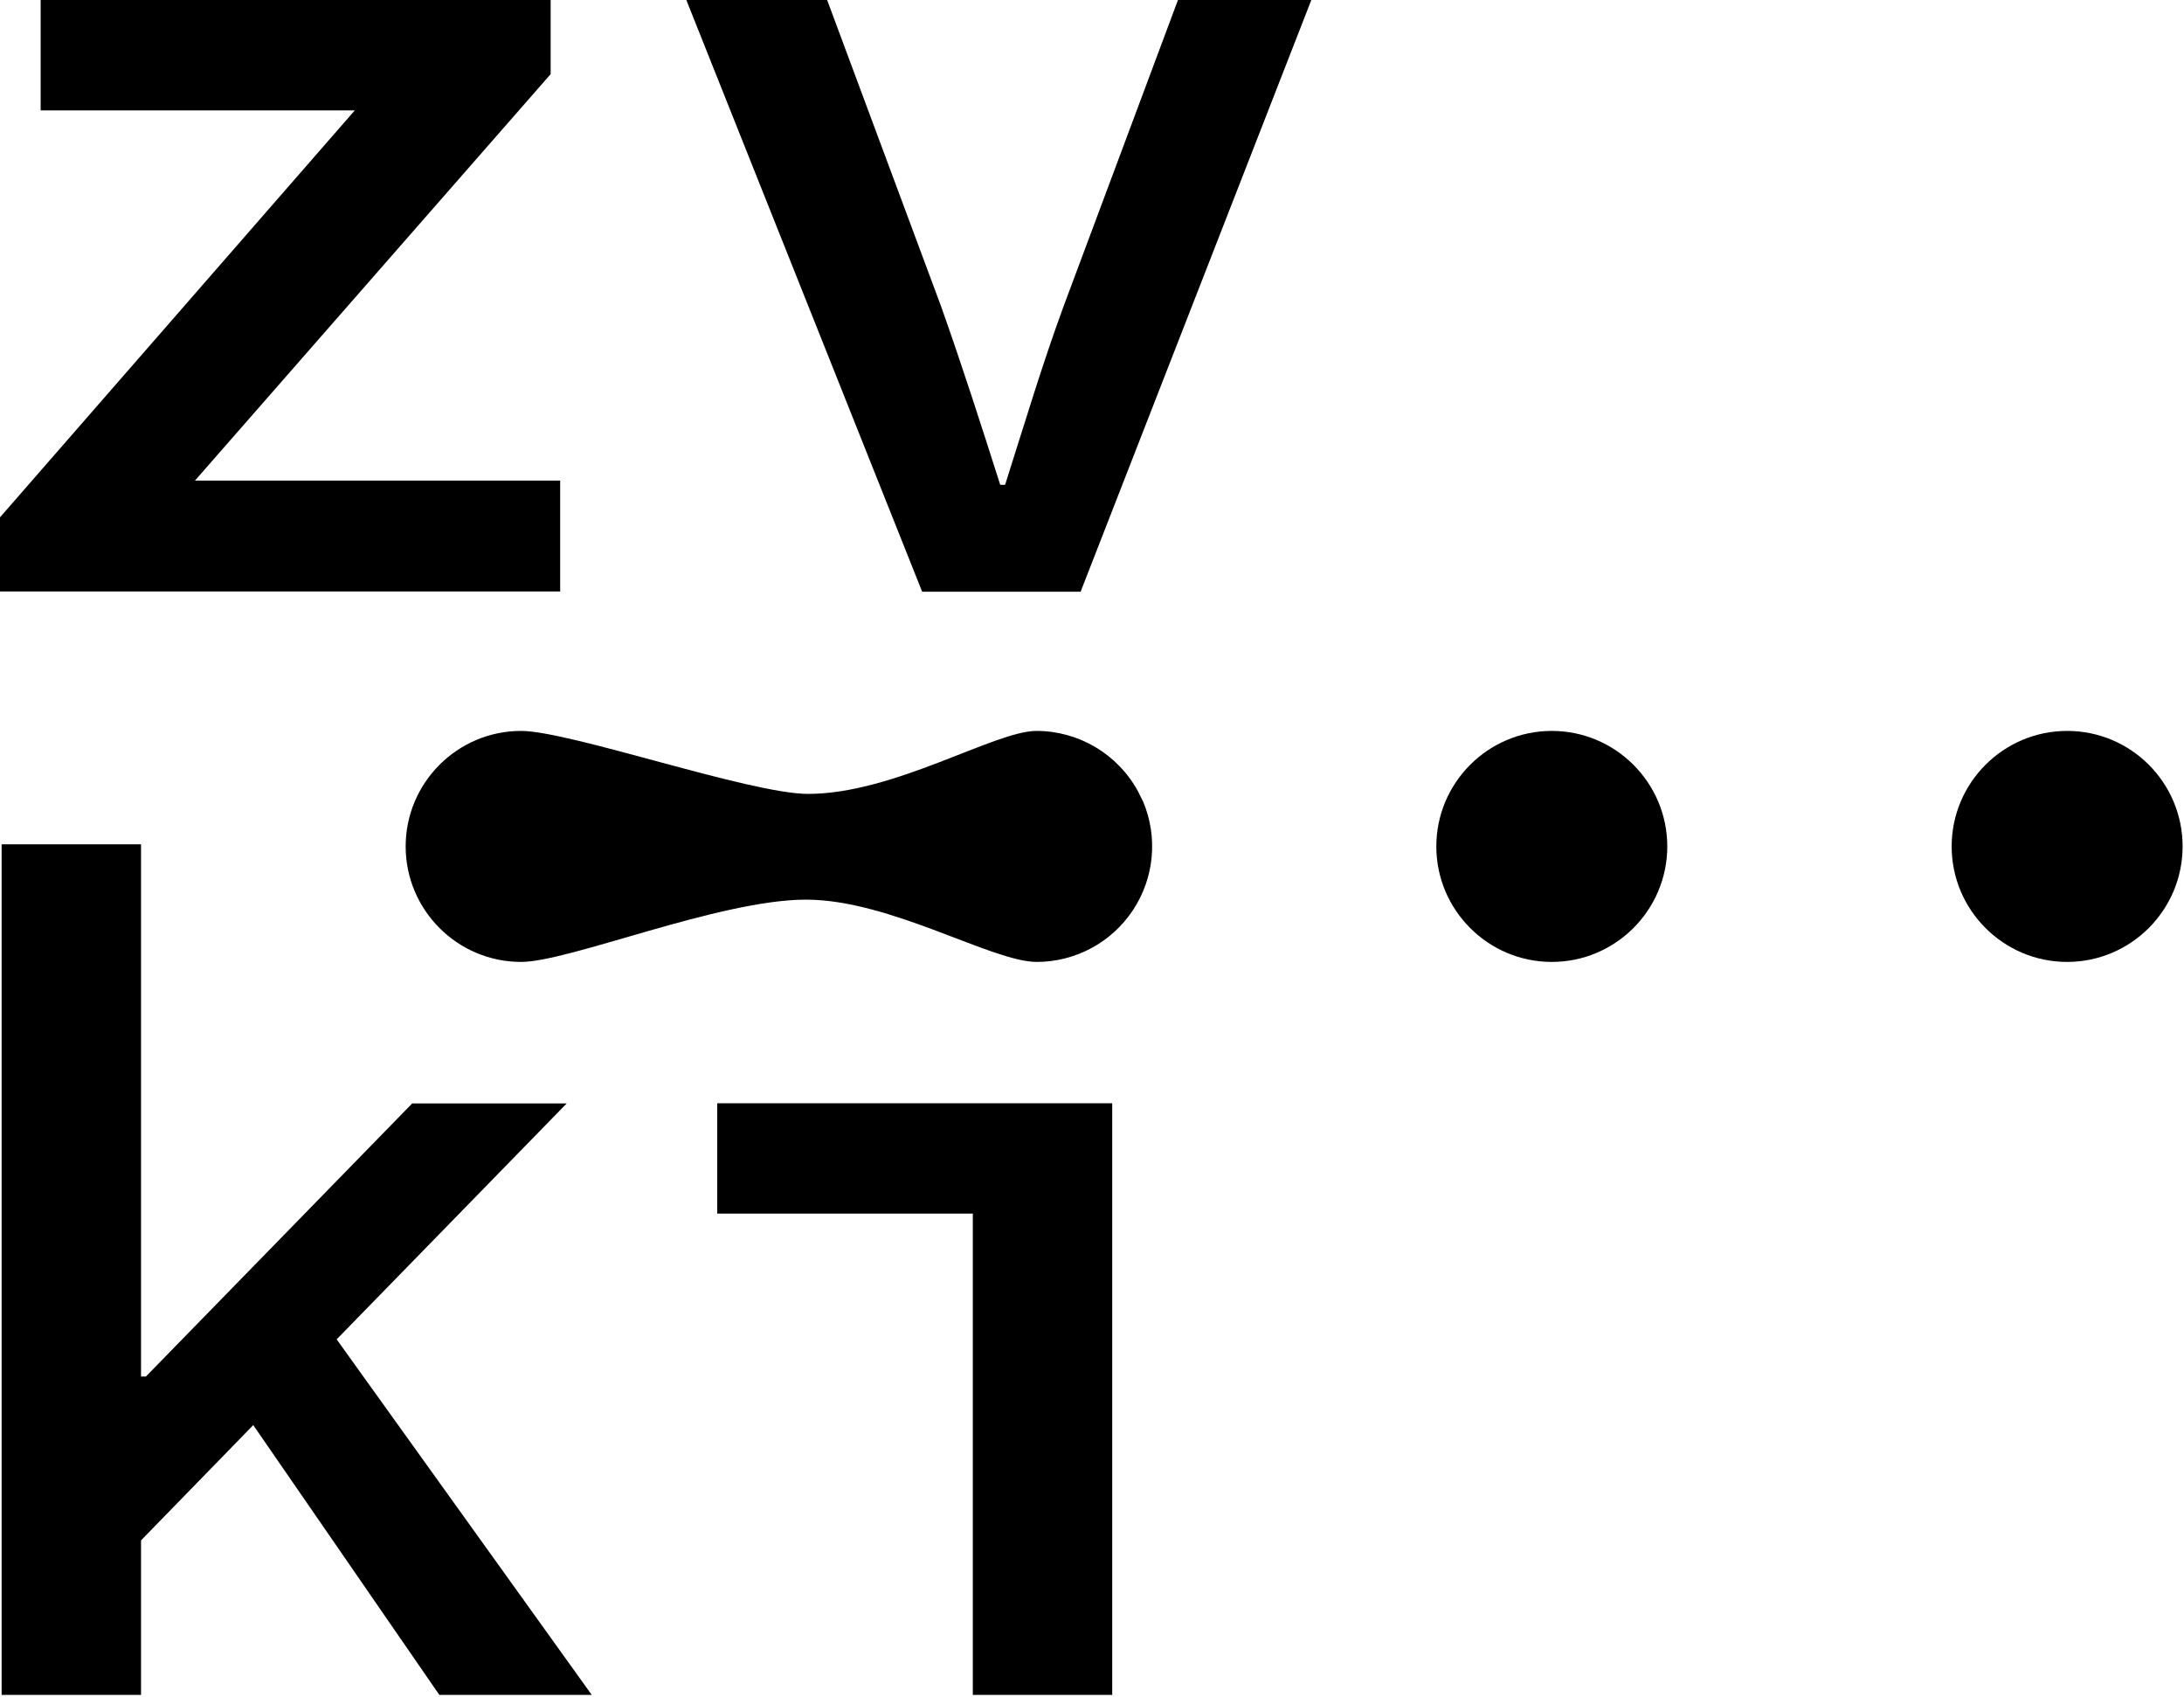
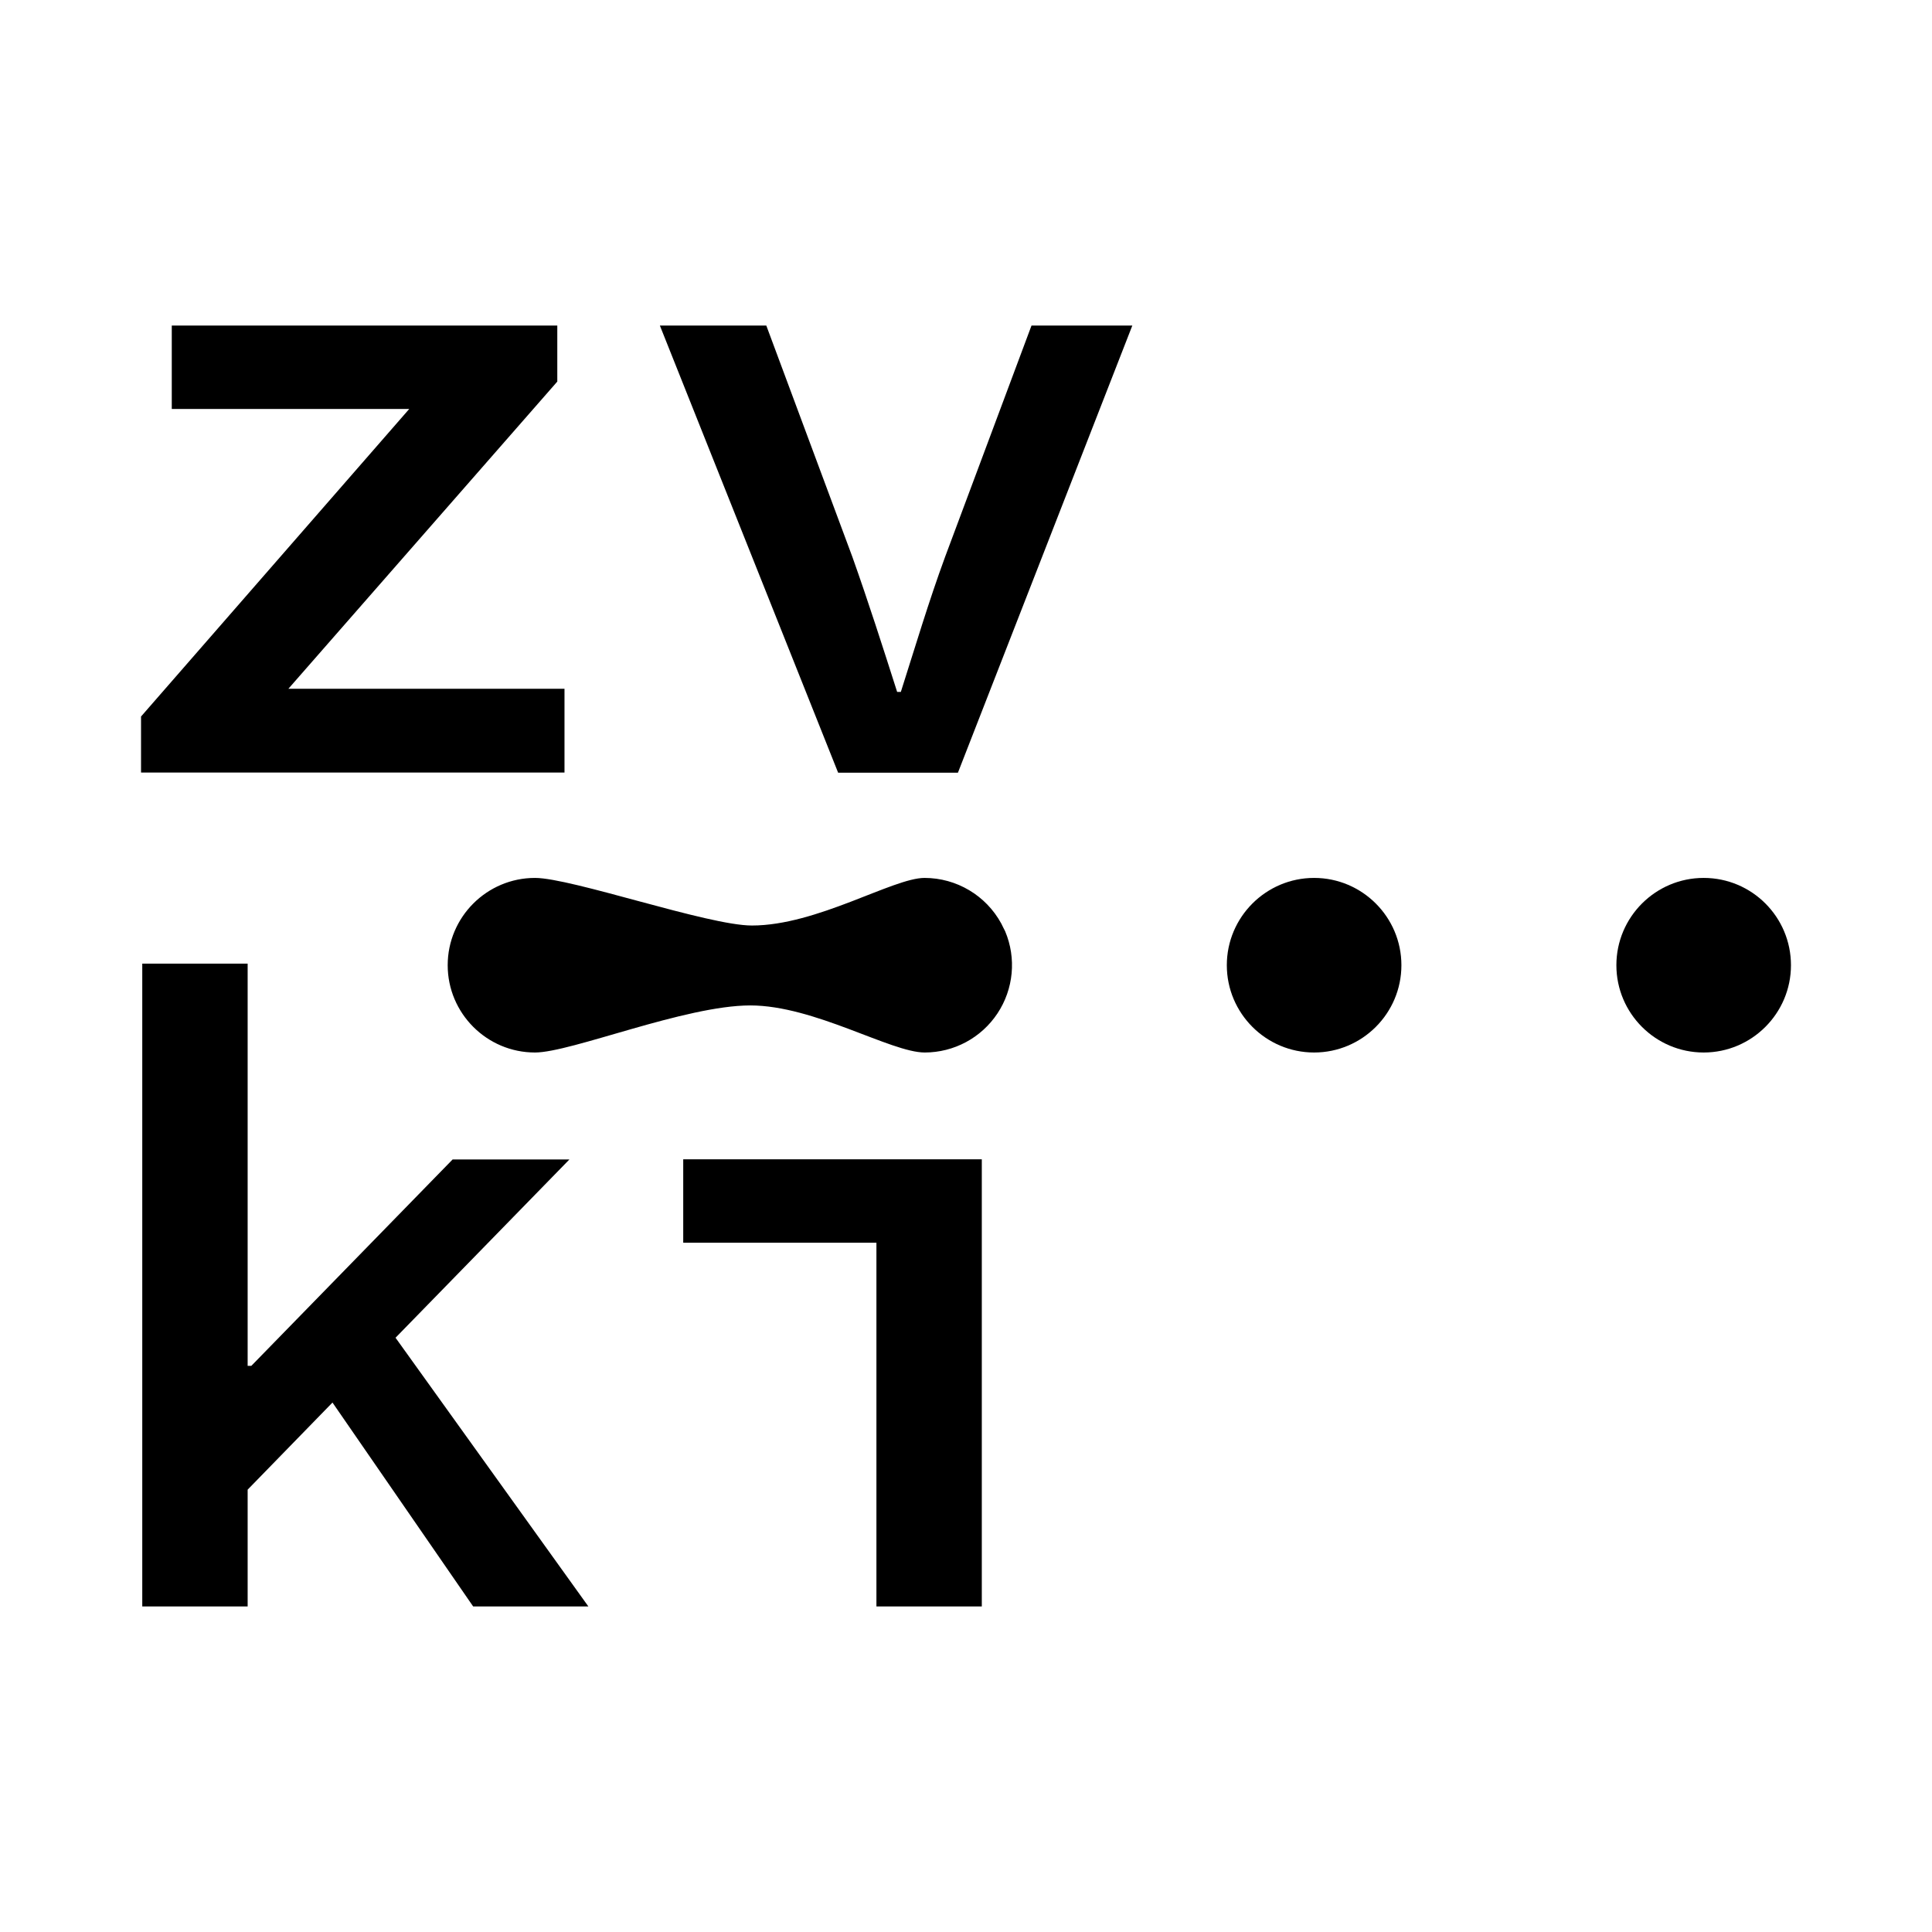
- <svg xmlns="http://www.w3.org/2000/svg" xml:space="preserve" viewBox="0 0 94 73" y="0" x="0" id="Ebene_1" version="1.1" class="svg-inline">
-   <style>.uiiuasnfsfsdpp{display:none;fill:#228fff}</style>
-   <path id="metaballs" d="M48.98 34.05a4.98 4.98 0 0 0-4.37-2.6c-1.8 0-6.12 2.71-9.83 2.71-2.5 0-10.26-2.71-12.35-2.71-2.74 0-4.97 2.23-4.97 4.97s2.23 4.97 4.97 4.97c2.06 0 8.54-2.68 12.26-2.68 3.64 0 8 2.68 9.93 2.68a4.972 4.972 0 0 0 4.58-6.9c-.08-.15-.15-.3-.22-.44z" />
-   <path id="dot2" d="M88.97 31.45c-2.74 0-4.97 2.23-4.97 4.97s2.23 4.97 4.97 4.97 4.97-2.23 4.97-4.97-2.22-4.97-4.97-4.97z" />
-   <path id="dot1" d="M66.79 31.45c-2.74 0-4.97 2.23-4.97 4.97s2.23 4.97 4.97 4.97 4.97-2.23 4.97-4.97-2.23-4.97-4.97-4.97z" />
-   <path id="zvki" d="m14.49 57.63 10.98 15.3h-6.56L10.9 61.32l-4.83 4.96v6.65h-6v-36.6h6v22.9h.21l11.46-11.75h6.65l-9.9 10.15zm16.38-5.41h11v20.71h6V47.47h-17v4.75zm14.91-39.05c-.94 2.56-1.7 5.12-2.52 7.69h-.21c-.82-2.57-1.64-5.13-2.55-7.69L35.6 0h-6.06l10.15 25.46h6.82L56.44 0H50.7l-4.92 13.17zm-21.67 7.51H8.39L23.7 3.19V0H1.75v4.75h13.52L0 22.26v3.19h24.11v-4.77z" />
+ <svg xmlns="http://www.w3.org/2000/svg" xml:space="preserve" viewBox="0 0 110 110" y="0" x="0" id="Ebene_1" version="1.1" class="svg-inline" width="110" height="110">
+   <defs id="defs29" />
+   <style id="style20">.uiiuasnfsfsdpp{display:none;fill:#228fff}</style>
+   <rect style="fill:none;stroke-width:0.8;stroke-opacity:0.512;paint-order:fill markers stroke" id="rect723" width="110" height="110" x="0" y="0" />
+   <path id="metaballs" d="m 57.01,52.585 a 4.98,4.98 0 0 0 -4.37,-2.6 c -1.8,0 -6.12,2.71 -9.83,2.71 -2.5,0 -10.26,-2.71 -12.35,-2.71 -2.74,0 -4.97,2.23 -4.97,4.97 0,2.74 2.23,4.97 4.97,4.97 2.06,0 8.54,-2.68 12.26,-2.68 3.64,0 8,2.68 9.93,2.68 a 4.972,4.972 0 0 0 4.58,-6.9 c -0.08,-0.15 -0.15,-0.3 -0.22,-0.44 z" />
+   <path id="dot2" d="m 97,49.985 c -2.74,0 -4.97,2.23 -4.97,4.97 0,2.74 2.23,4.97 4.97,4.97 2.74,0 4.97,-2.23 4.97,-4.97 0,-2.74 -2.22,-4.97 -4.97,-4.97 z" />
+   <path id="dot1" d="m 74.82,49.985 c -2.74,0 -4.97,2.23 -4.97,4.97 0,2.74 2.23,4.97 4.97,4.97 2.74,0 4.97,-2.23 4.97,-4.97 0,-2.74 -2.23,-4.97 -4.97,-4.97 z" />
+   <path id="zvki" d="m 22.52,76.165 10.98,15.3 h -6.56 l -8.01,-11.61 -4.83,4.96 v 6.65 H 8.1 v -36.6 H 14.1 v 22.9 h 0.21 l 11.46,-11.75 h 6.65 z m 16.38,-5.41 h 11 v 20.71 h 6 v -25.46 h -17 z m 14.91,-39.05 c -0.94,2.56 -1.7,5.12 -2.52,7.69 h -0.21 c -0.82,-2.57 -1.64,-5.13 -2.55,-7.69 l -4.9,-13.17 h -6.06 l 10.15,25.46 h 6.82 l 9.93,-25.46 h -5.74 z m -21.67,7.51 H 16.42 l 15.31,-17.49 v -3.19 H 9.78 v 4.75 H 23.3 L 8.03,40.795 v 3.19 H 32.14 Z" />
</svg>
